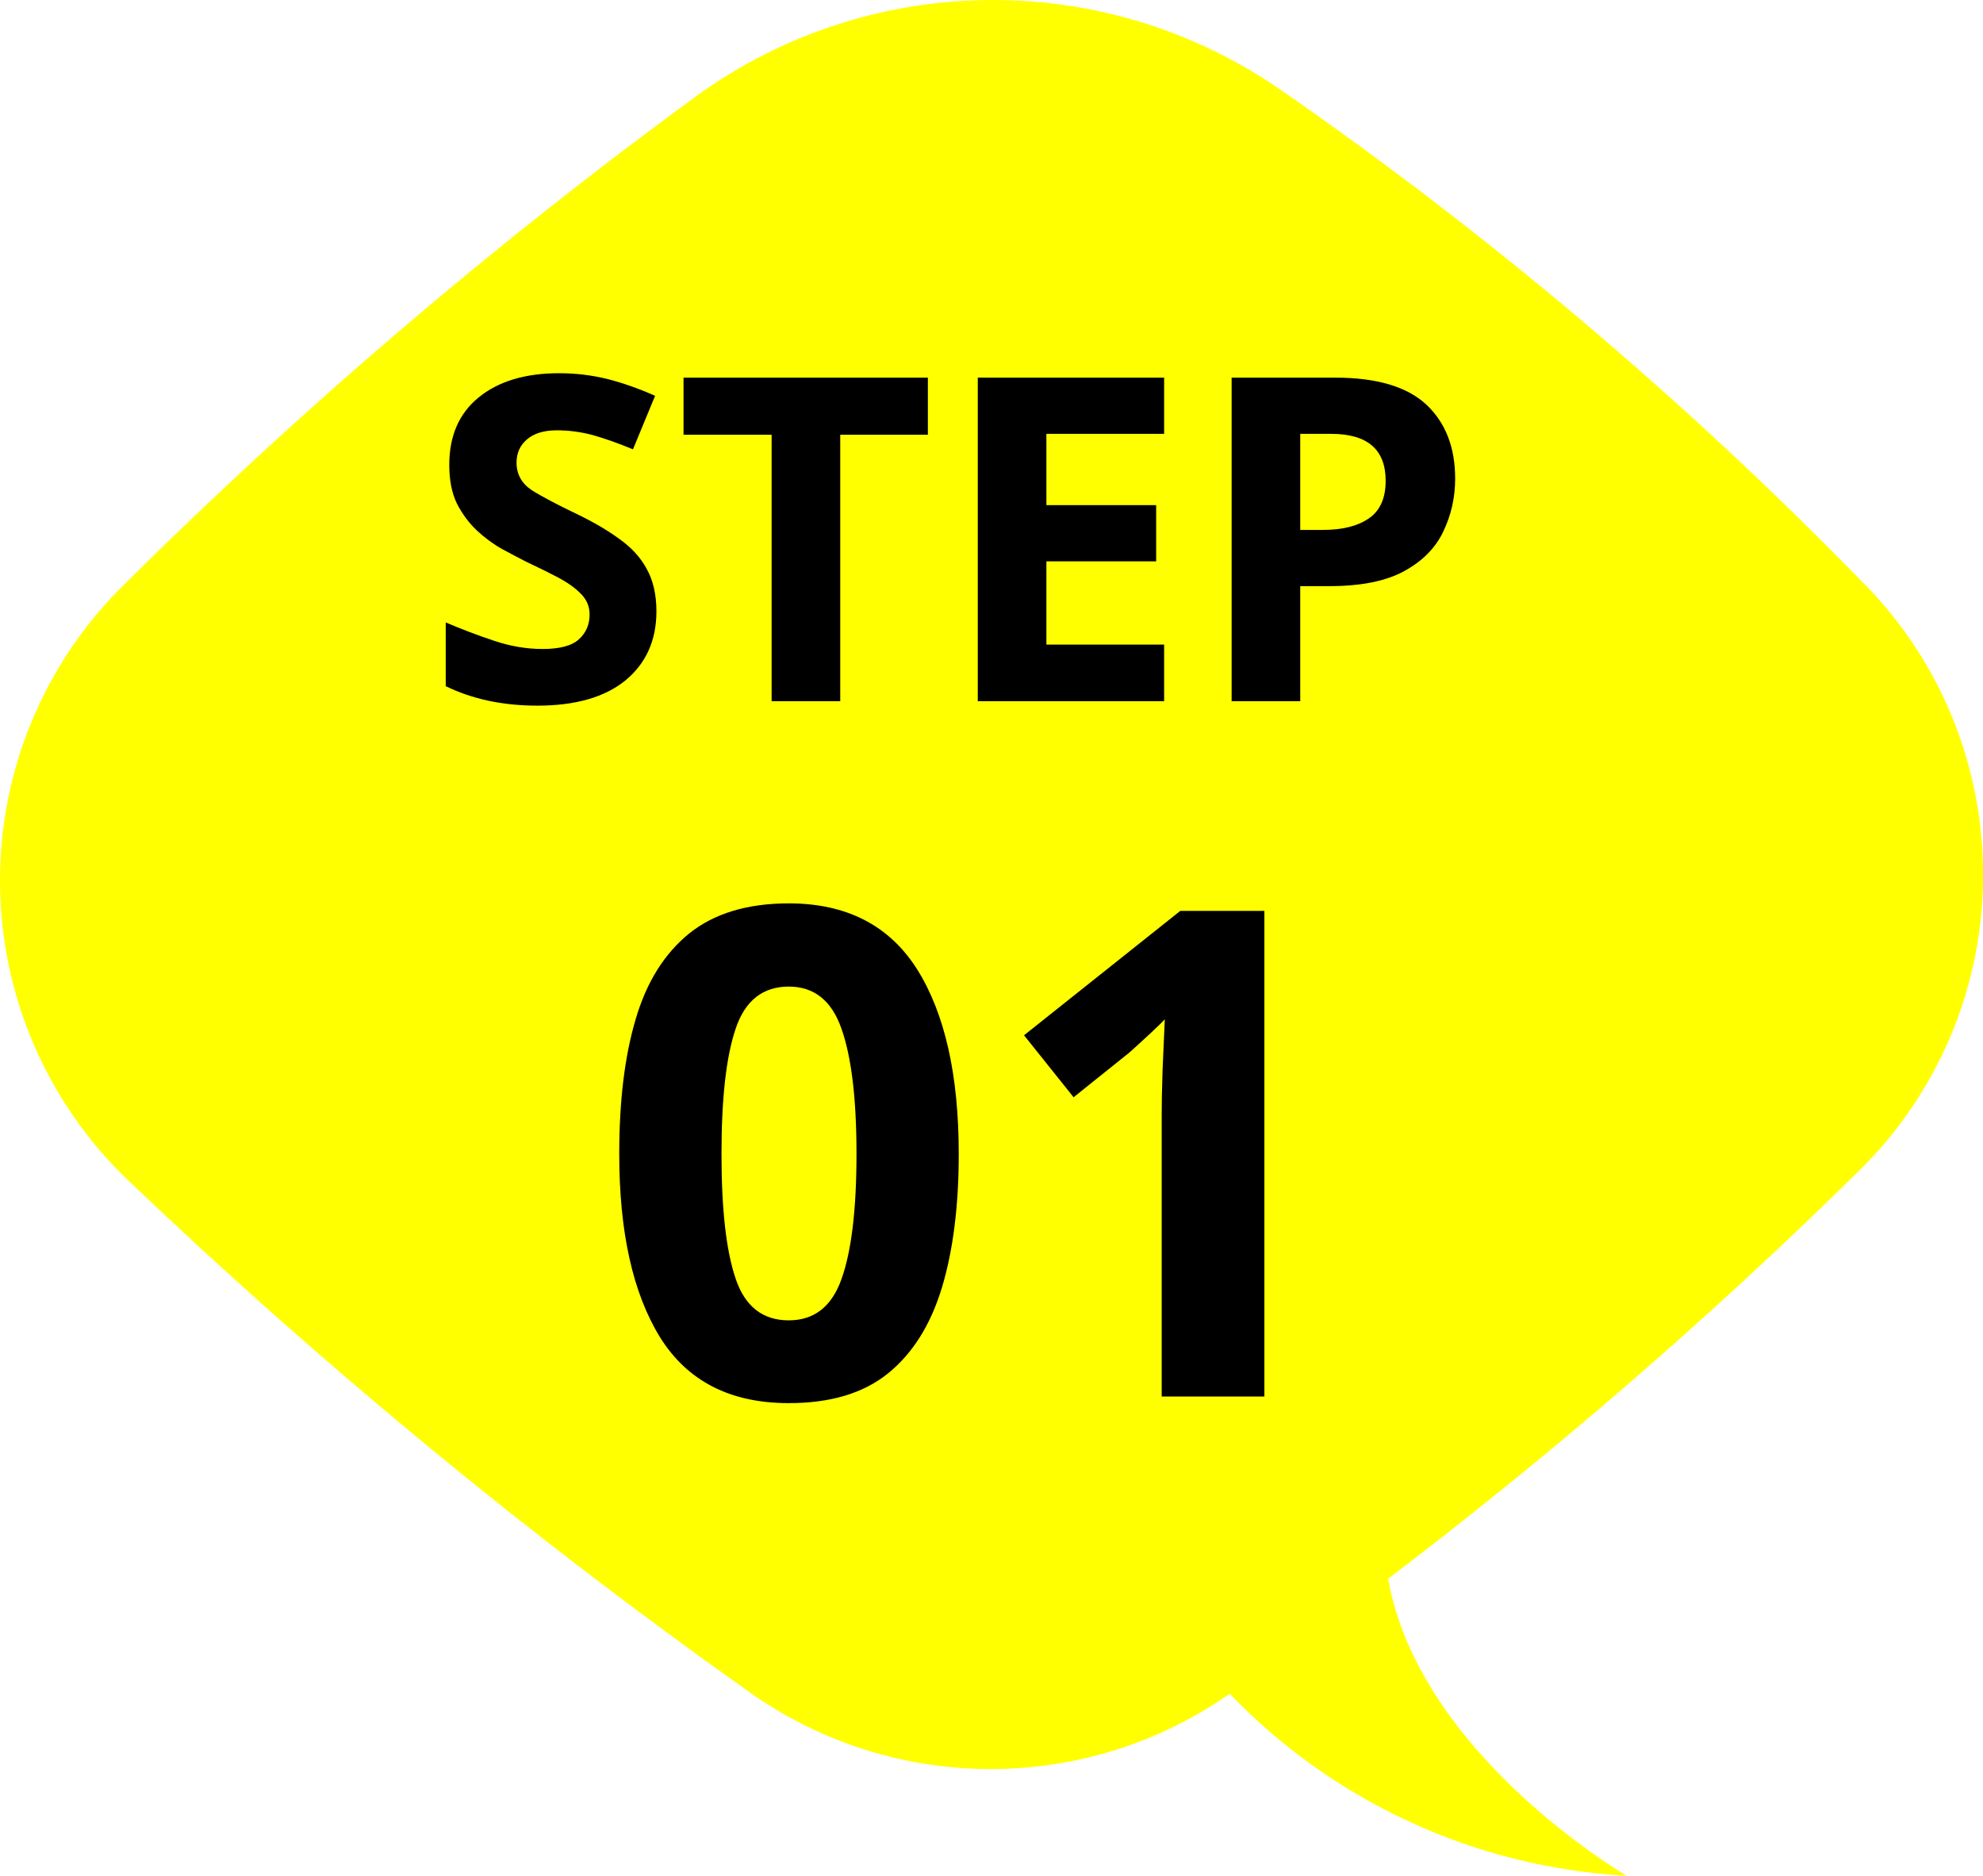
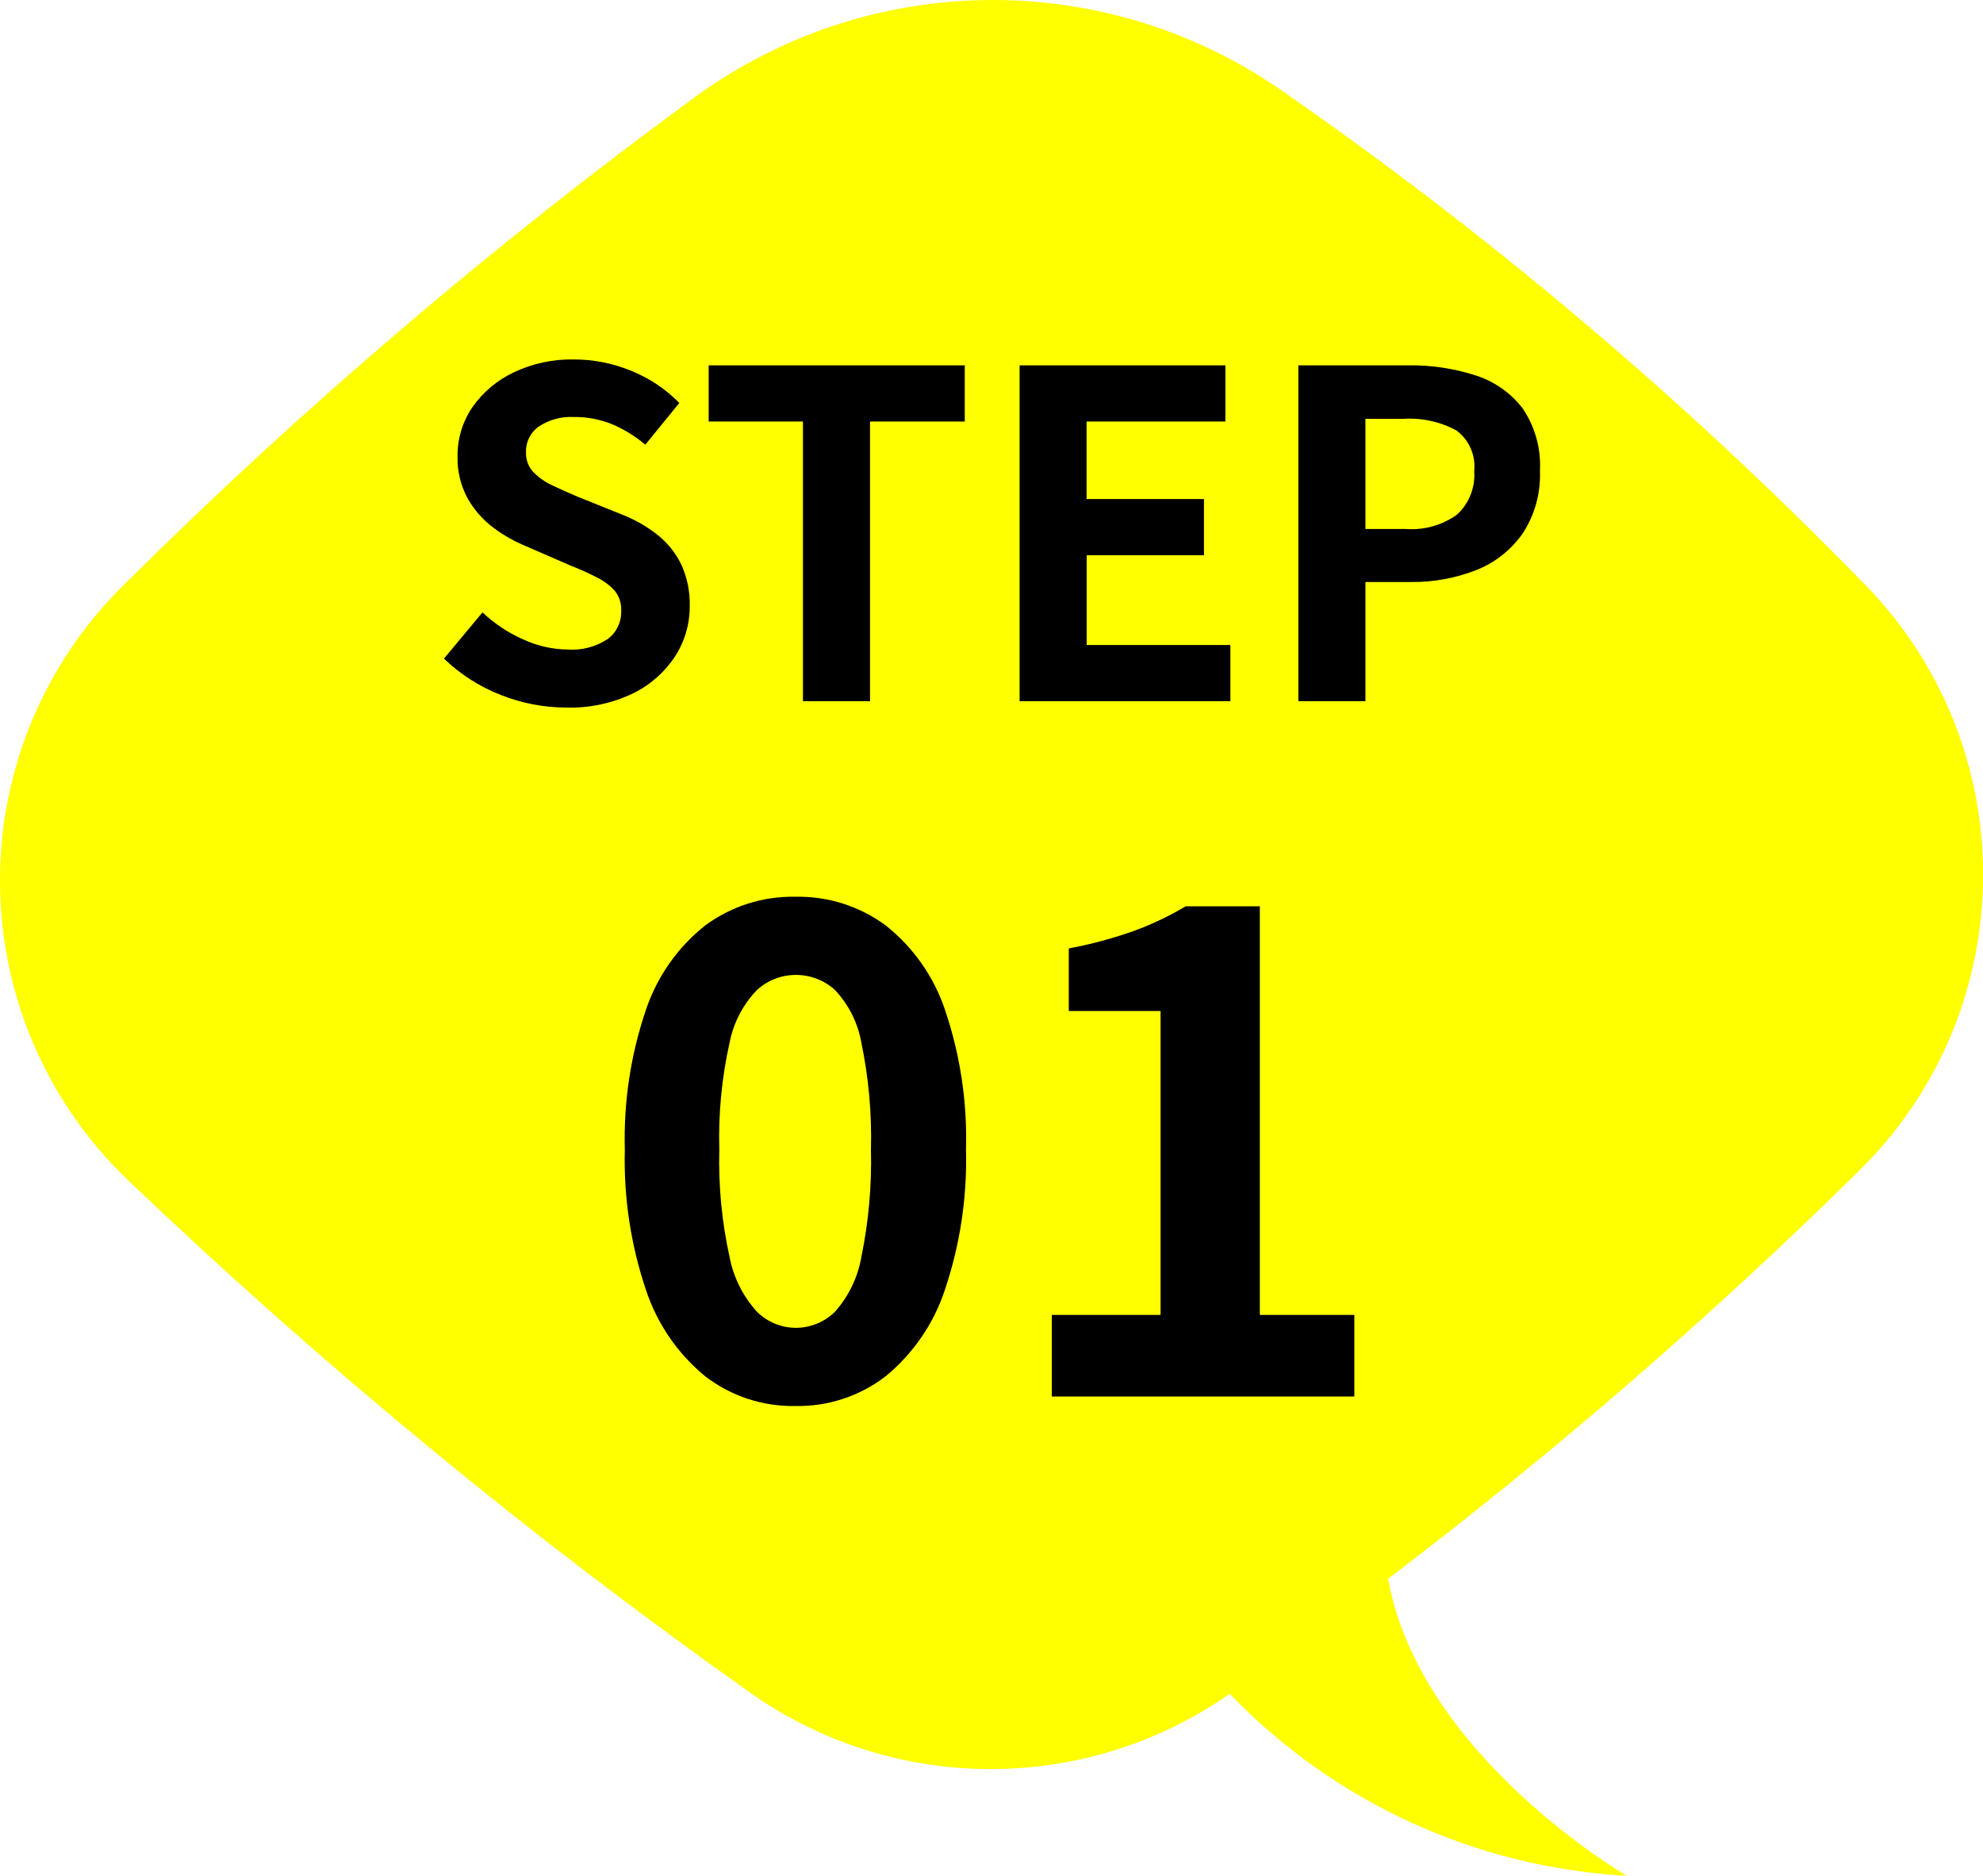
<svg xmlns="http://www.w3.org/2000/svg" id="コンポーネント_65_1" data-name="コンポーネント 65 – 1" width="70" height="66.211" viewBox="0 0 70 66.211">
  <defs>
    <clipPath id="clip-path">
      <rect id="長方形_24649" data-name="長方形 24649" width="70" height="66.211" fill="#ff0" />
    </clipPath>
  </defs>
  <g id="グループ_61247" data-name="グループ 61247">
    <g id="グループ_61246" data-name="グループ 61246" clip-path="url(#clip-path)">
      <path id="パス_152955" data-name="パス 152955" d="M65.753,20.555A140.277,140.277,0,0,0,45.112,3.105a17.858,17.858,0,0,0-20.507.268A177.036,177.036,0,0,0,4.39,20.624a14.646,14.646,0,0,0,.132,21.04A194.944,194.944,0,0,0,26.5,59.762a14.717,14.717,0,0,0,16.876.048l.032-.022a21.051,21.051,0,0,0,14.018,6.424S50.113,61.977,49,55.728a171.433,171.433,0,0,0,16.675-14.45,14.664,14.664,0,0,0,.082-20.723" transform="translate(0 0)" fill="#ff0" />
    </g>
  </g>
-   <text id="STEP" transform="translate(15 24.752)" font-size="16" font-family="NotoSansJP-Bold, Noto Sans JP" font-weight="700">
-     <tspan x="0" y="0">STEP</tspan>
-   </text>
-   <text id="_01" data-name="01" transform="translate(21 49.294)" font-size="24" font-family="NotoSansJP-Bold, Noto Sans JP" font-weight="700">
-     <tspan x="0" y="0">01</tspan>
-   </text>
+   <path id="パス_158741" data-name="パス 158741" d="M4.992.224a6.273,6.273,0,0,1-2.32-.448,6.056,6.056,0,0,1-2-1.28l1.36-1.632a5.047,5.047,0,0,0,1.432.952,3.858,3.858,0,0,0,1.576.36,2.286,2.286,0,0,0,1.408-.368,1.185,1.185,0,0,0,.48-.992A1.04,1.04,0,0,0,6.7-3.9a2.149,2.149,0,0,0-.632-.472,9.85,9.85,0,0,0-.928-.416L3.568-5.472A5.229,5.229,0,0,1,2.424-6.12a3.341,3.341,0,0,1-.912-1.032,2.928,2.928,0,0,1-.36-1.488,3.005,3.005,0,0,1,.528-1.744,3.705,3.705,0,0,1,1.456-1.224,4.727,4.727,0,0,1,2.112-.456,5.308,5.308,0,0,1,2.032.4,4.994,4.994,0,0,1,1.7,1.136l-1.2,1.472a4.677,4.677,0,0,0-1.168-.72,3.473,3.473,0,0,0-1.36-.256A2.055,2.055,0,0,0,4.024-9.7a1.068,1.068,0,0,0-.456.92.964.964,0,0,0,.256.688,2.247,2.247,0,0,0,.672.472q.416.2.912.408l1.552.624a4.865,4.865,0,0,1,1.256.72,3.02,3.02,0,0,1,.832,1.04,3.338,3.338,0,0,1,.3,1.472,3.241,3.241,0,0,1-.52,1.776A3.733,3.733,0,0,1,7.336-.272,5.09,5.09,0,0,1,4.992.224ZM13.344,0V-9.872H10.016v-1.984h9.04v1.984H15.712V0Zm7.648,0V-11.856h7.264v1.984h-4.9v2.736H27.5v1.984H23.36v3.168h5.072V0Zm9.84,0V-11.856H34.72a7.389,7.389,0,0,1,2.36.352,3.388,3.388,0,0,1,1.664,1.16,3.575,3.575,0,0,1,.616,2.216,3.75,3.75,0,0,1-.616,2.216A3.631,3.631,0,0,1,37.1-4.624a6.135,6.135,0,0,1-2.312.416H33.2V0ZM33.2-6.08h1.424a2.743,2.743,0,0,0,1.816-.512,1.908,1.908,0,0,0,.6-1.536,1.572,1.572,0,0,0-.632-1.432,3.464,3.464,0,0,0-1.864-.408H33.2Z" transform="translate(15 24.752)" />
+   <path id="パス_158742" data-name="パス 158742" d="M7.08.336A5.063,5.063,0,0,1,3.9-.708a6.638,6.638,0,0,1-2.1-3.06,14.363,14.363,0,0,1-.744-4.944A14.134,14.134,0,0,1,1.8-13.644a6.4,6.4,0,0,1,2.1-2.988A5.184,5.184,0,0,1,7.08-17.64a5.184,5.184,0,0,1,3.18,1.008,6.4,6.4,0,0,1,2.1,2.988A14.134,14.134,0,0,1,13.1-8.712a14.363,14.363,0,0,1-.744,4.944,6.638,6.638,0,0,1-2.1,3.06A5.063,5.063,0,0,1,7.08.336Zm0-2.76a1.97,1.97,0,0,0,1.392-.564,3.928,3.928,0,0,0,.936-1.944,16.712,16.712,0,0,0,.336-3.78,16.356,16.356,0,0,0-.336-3.768,3.644,3.644,0,0,0-.936-1.872A2.043,2.043,0,0,0,7.08-14.88a2.027,2.027,0,0,0-1.356.528,3.711,3.711,0,0,0-.972,1.872,15.3,15.3,0,0,0-.36,3.768,15.635,15.635,0,0,0,.36,3.78,4,4,0,0,0,.972,1.944A1.957,1.957,0,0,0,7.08-2.424ZM16.128,0V-2.88h3.84V-13.608h-3.24v-2.208a15.132,15.132,0,0,0,2.316-.624,10.808,10.808,0,0,0,1.812-.864h2.616V-2.88h3.336V0Z" transform="translate(21 49.294)" />
</svg>
